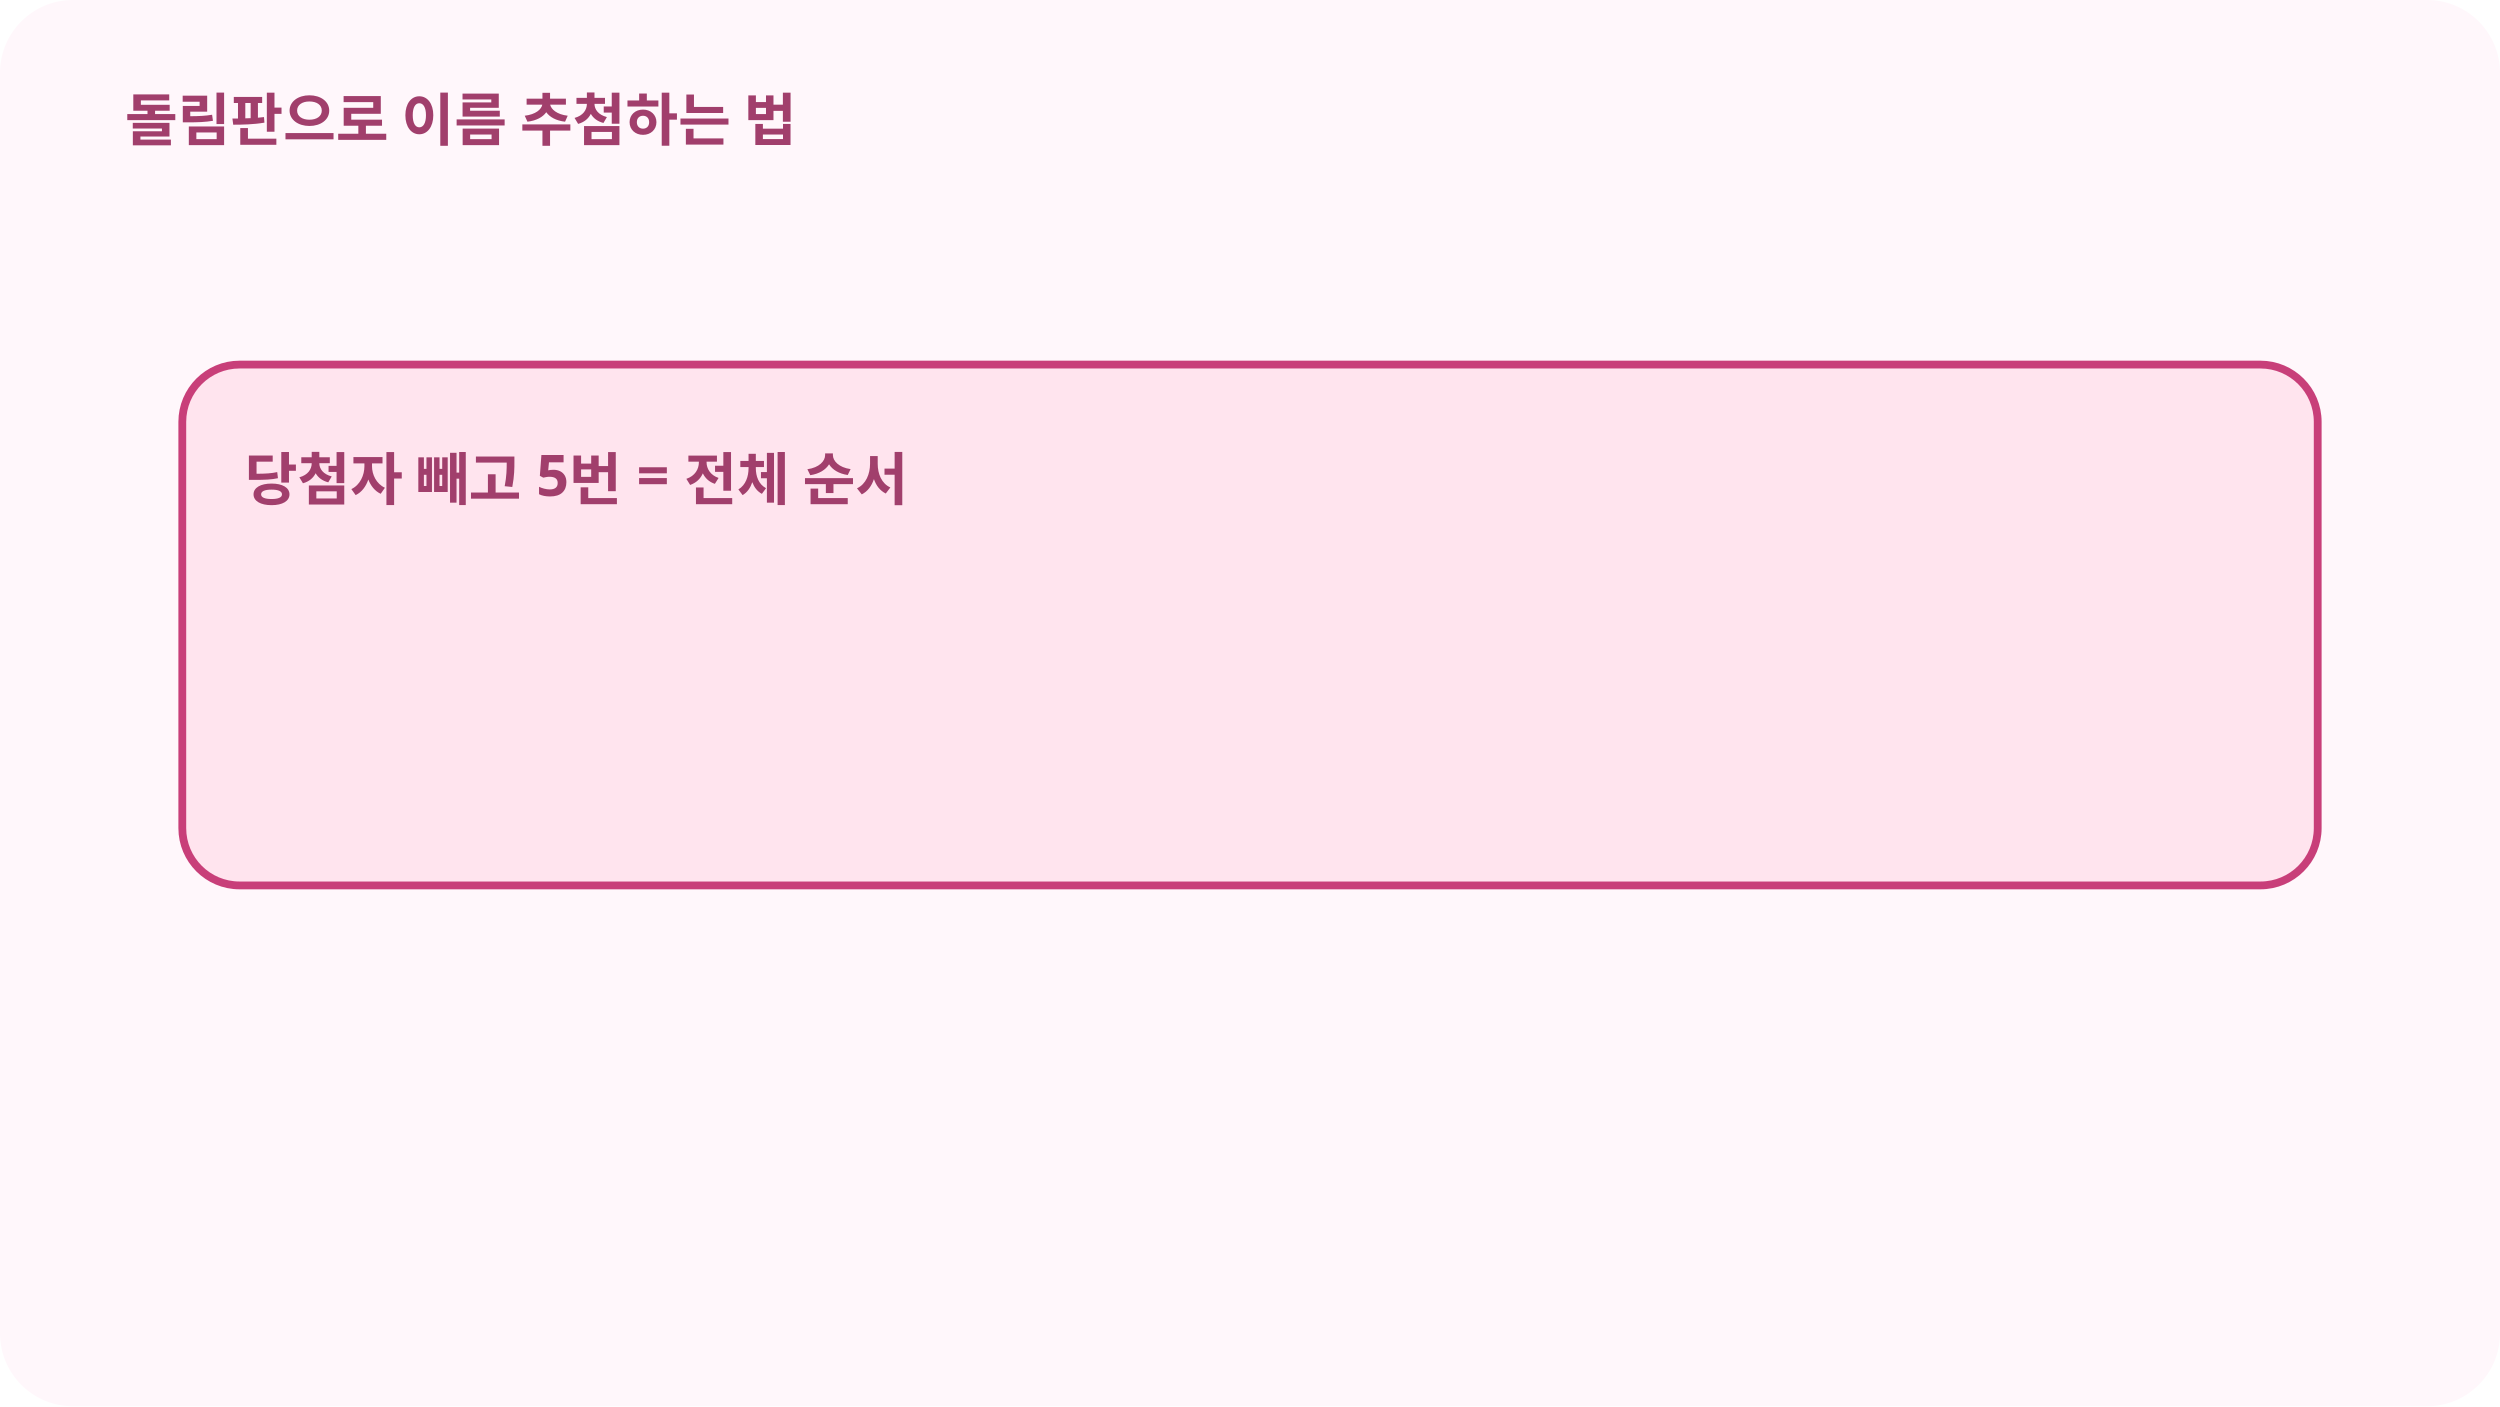
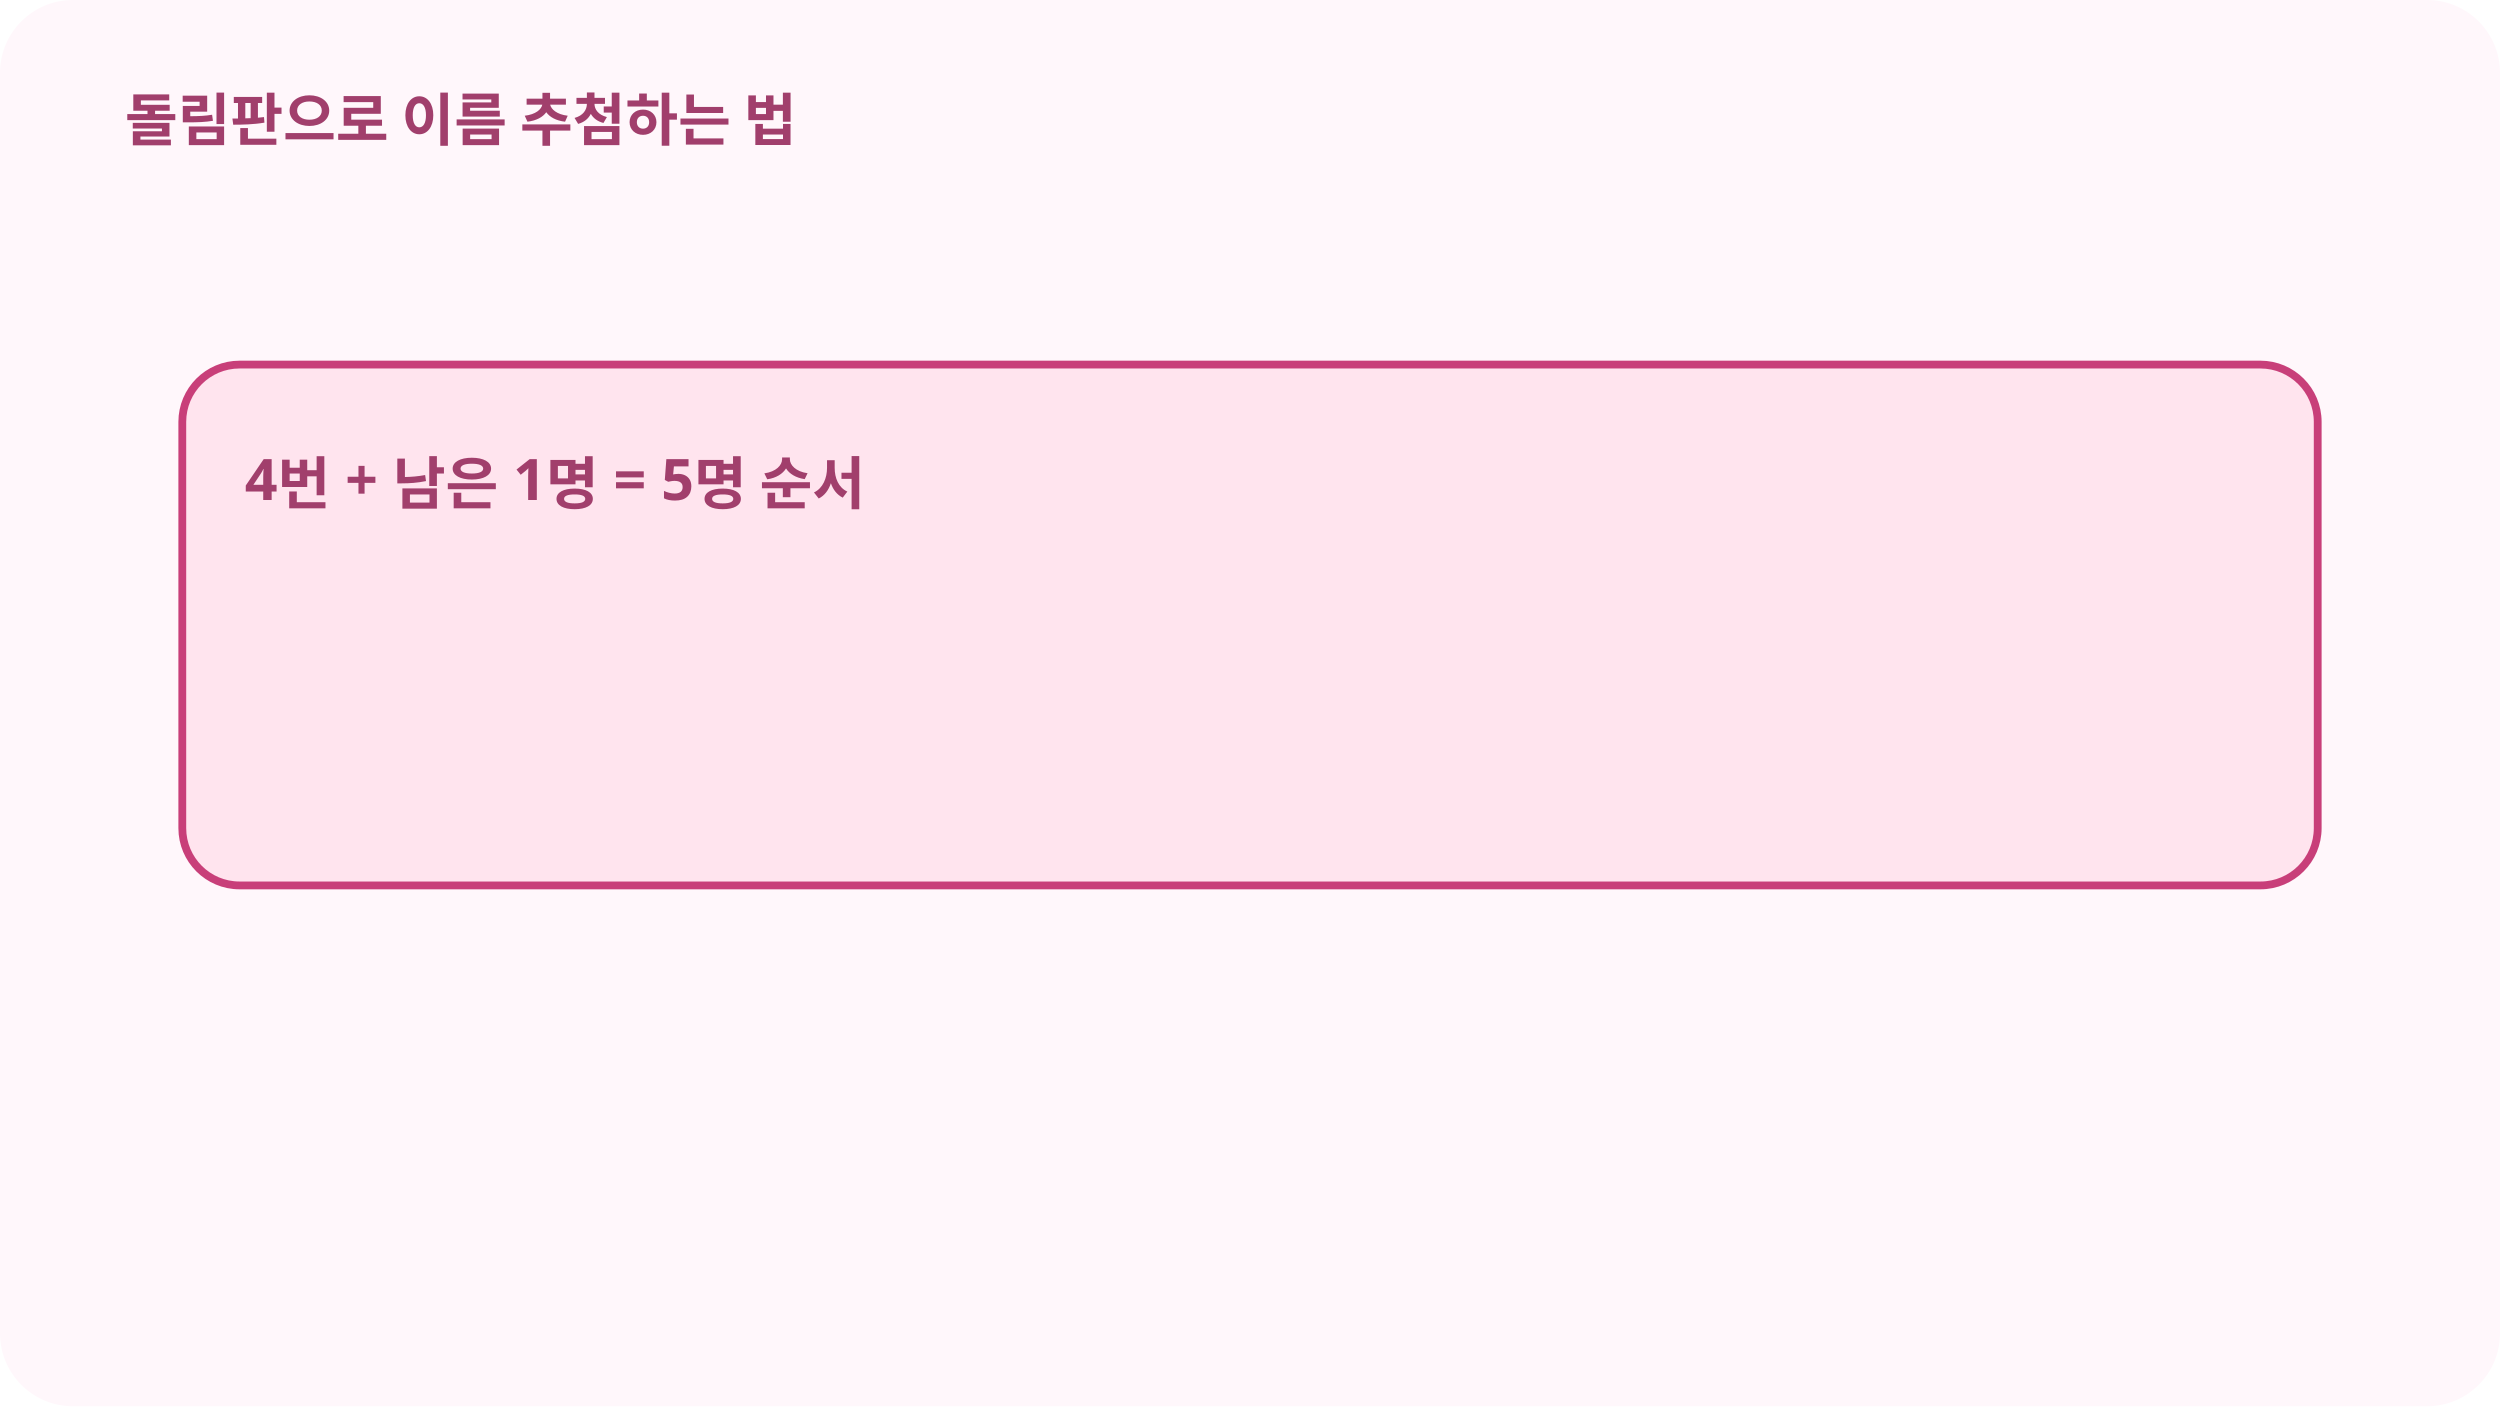
- <svg xmlns="http://www.w3.org/2000/svg" viewBox="0 0 960 540" role="img" aria-label="당첨자 빼고 5번 = 전체 순서">
+ <svg xmlns="http://www.w3.org/2000/svg" viewBox="0 0 960 540" role="img" aria-label="4번 + 남은 1명 = 5명 순서">
  <rect width="960" height="540" rx="28" fill="#fff7fb" />
  <text x="48" y="54" fill="#a13f6c" font-size="22" font-weight="800" font-family="system-ui,'PingFang SC','Noto Sans SC','Hiragino Sans',sans-serif">돌림판으로 이름 추첨하는 법</text>
  <rect x="70" y="140" width="820" height="200" rx="22" fill="#ffe4ee" stroke="#c83f79" stroke-width="3" />
-   <text x="94" y="192" fill="#a13f6c" font-size="22" font-weight="700" font-family="system-ui,'PingFang SC','Noto Sans SC','Hiragino Sans',sans-serif">당첨자 빼고 5번 = 전체 순서</text>
+   <text x="94" y="192" fill="#a13f6c" font-size="22" font-weight="700" font-family="system-ui,'PingFang SC','Noto Sans SC','Hiragino Sans',sans-serif">4번 + 남은 1명 = 5명 순서</text>
</svg>
